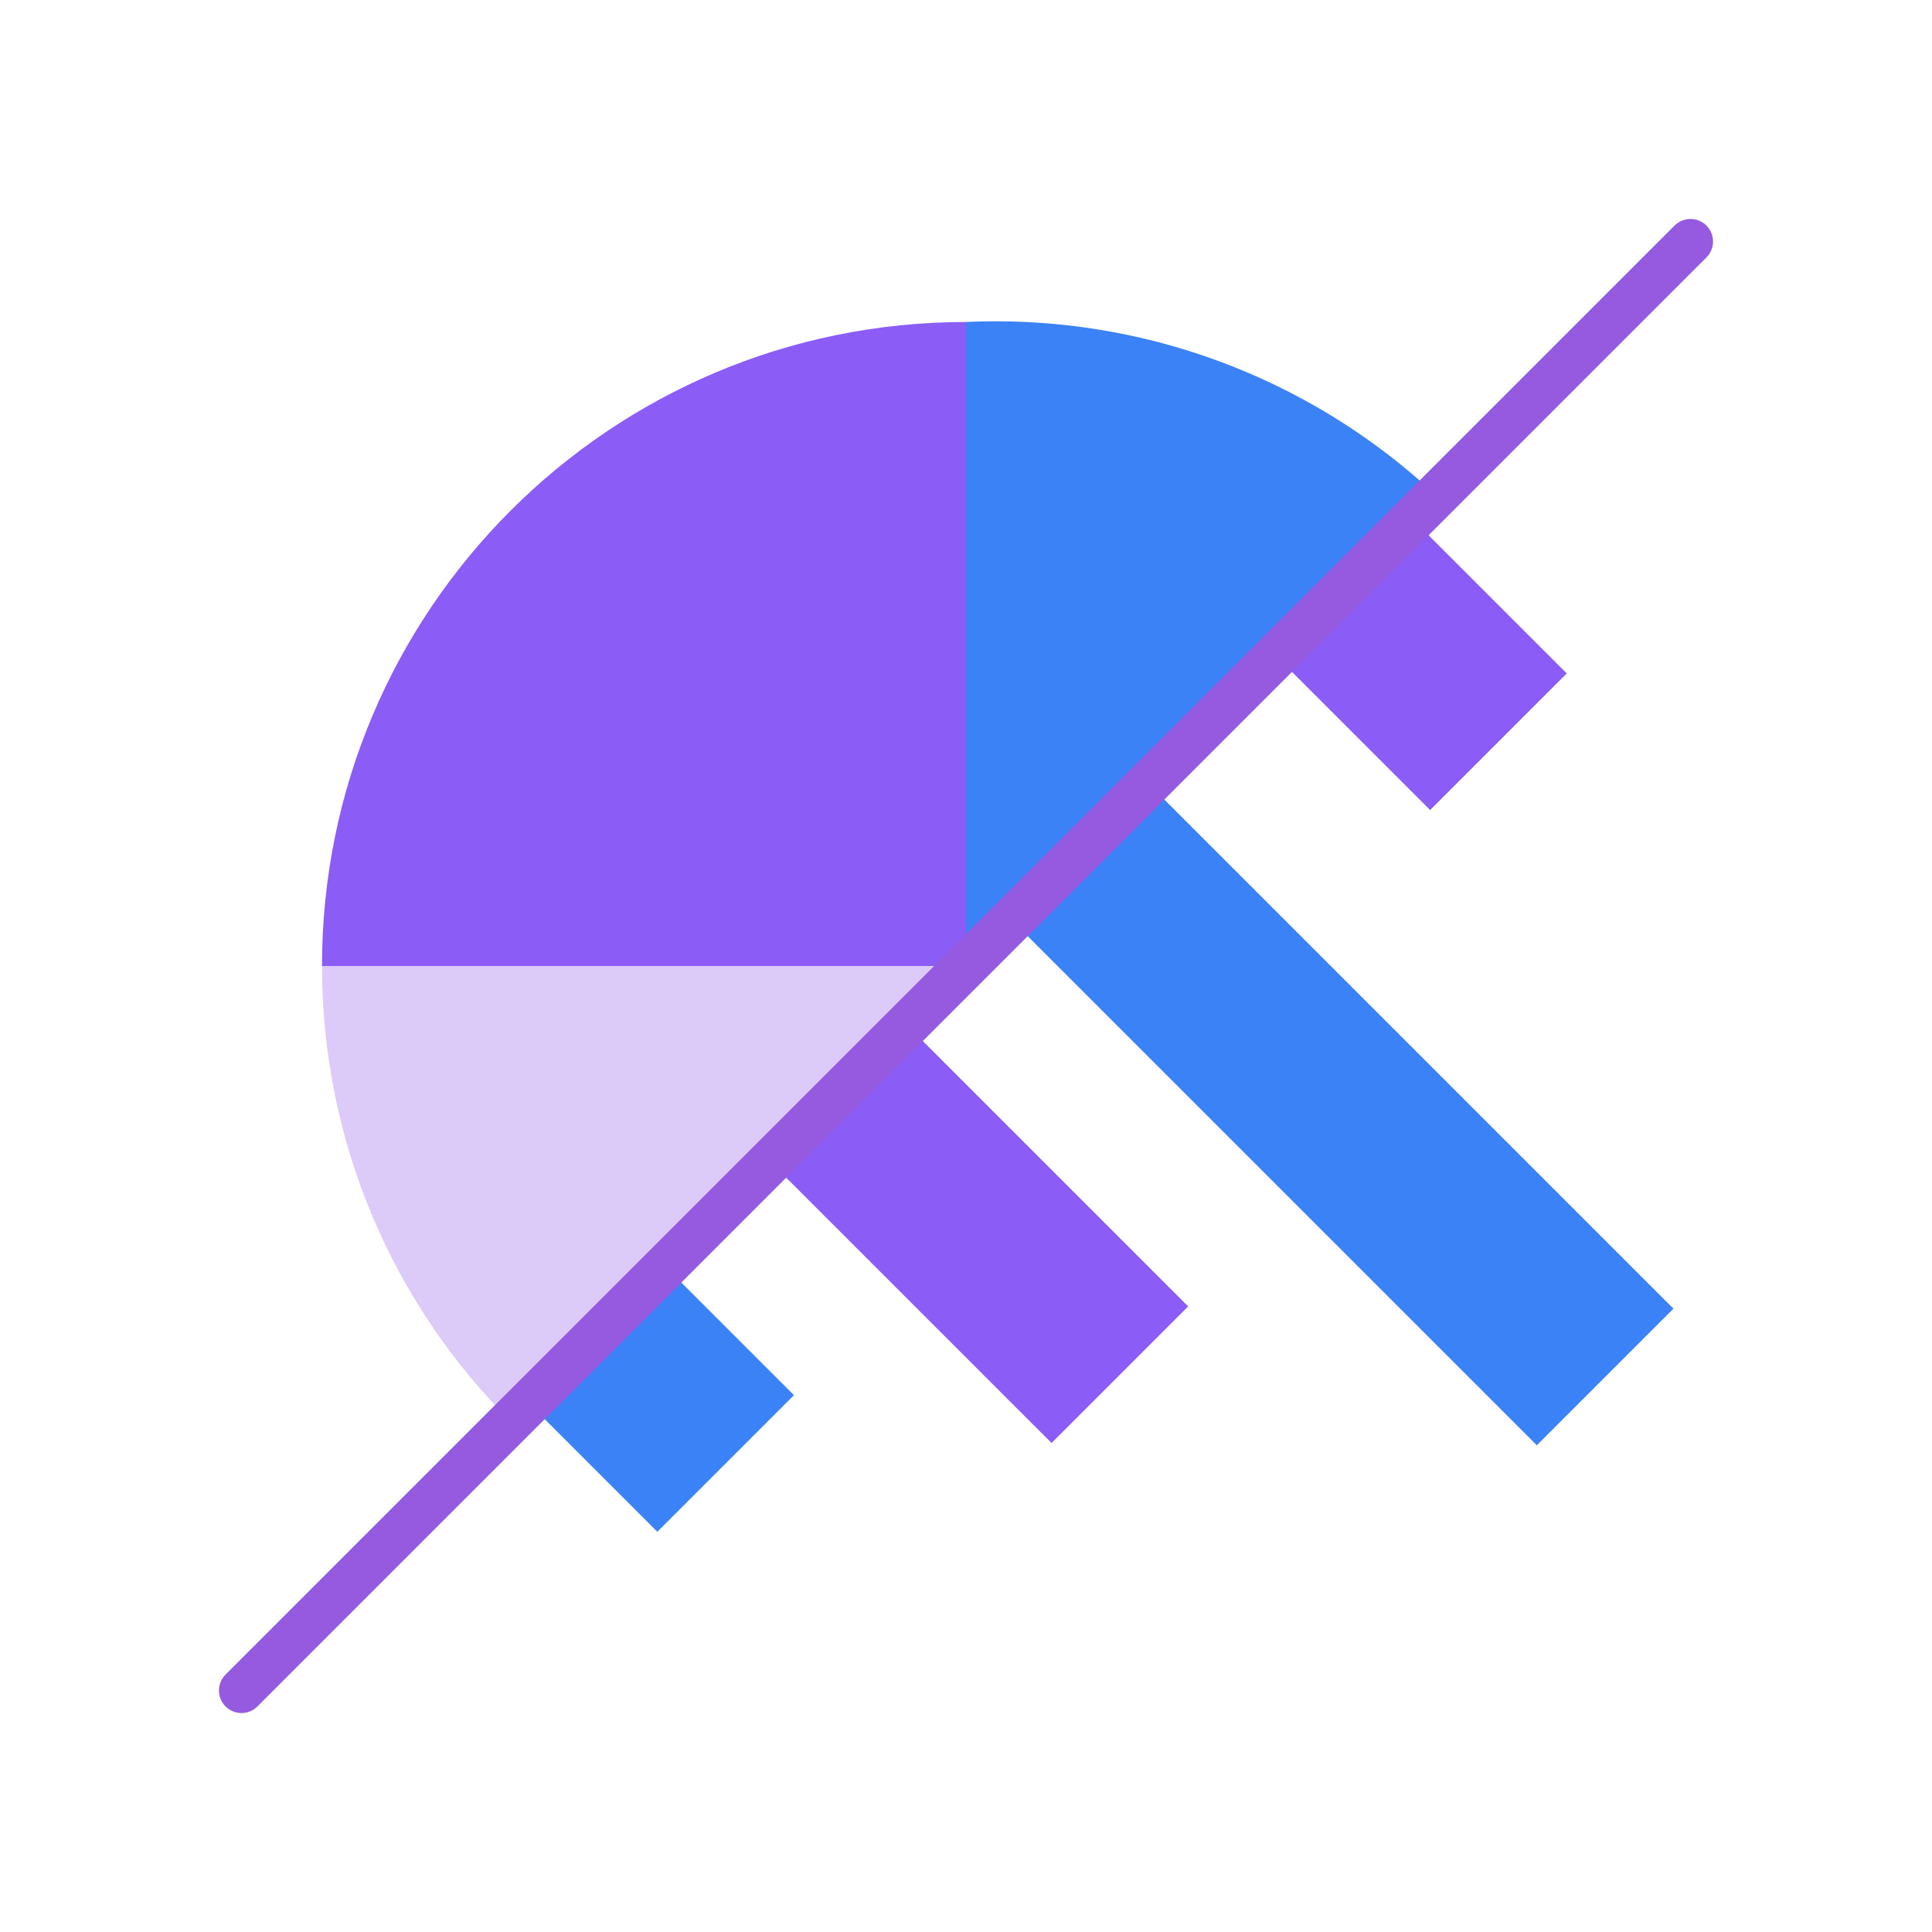
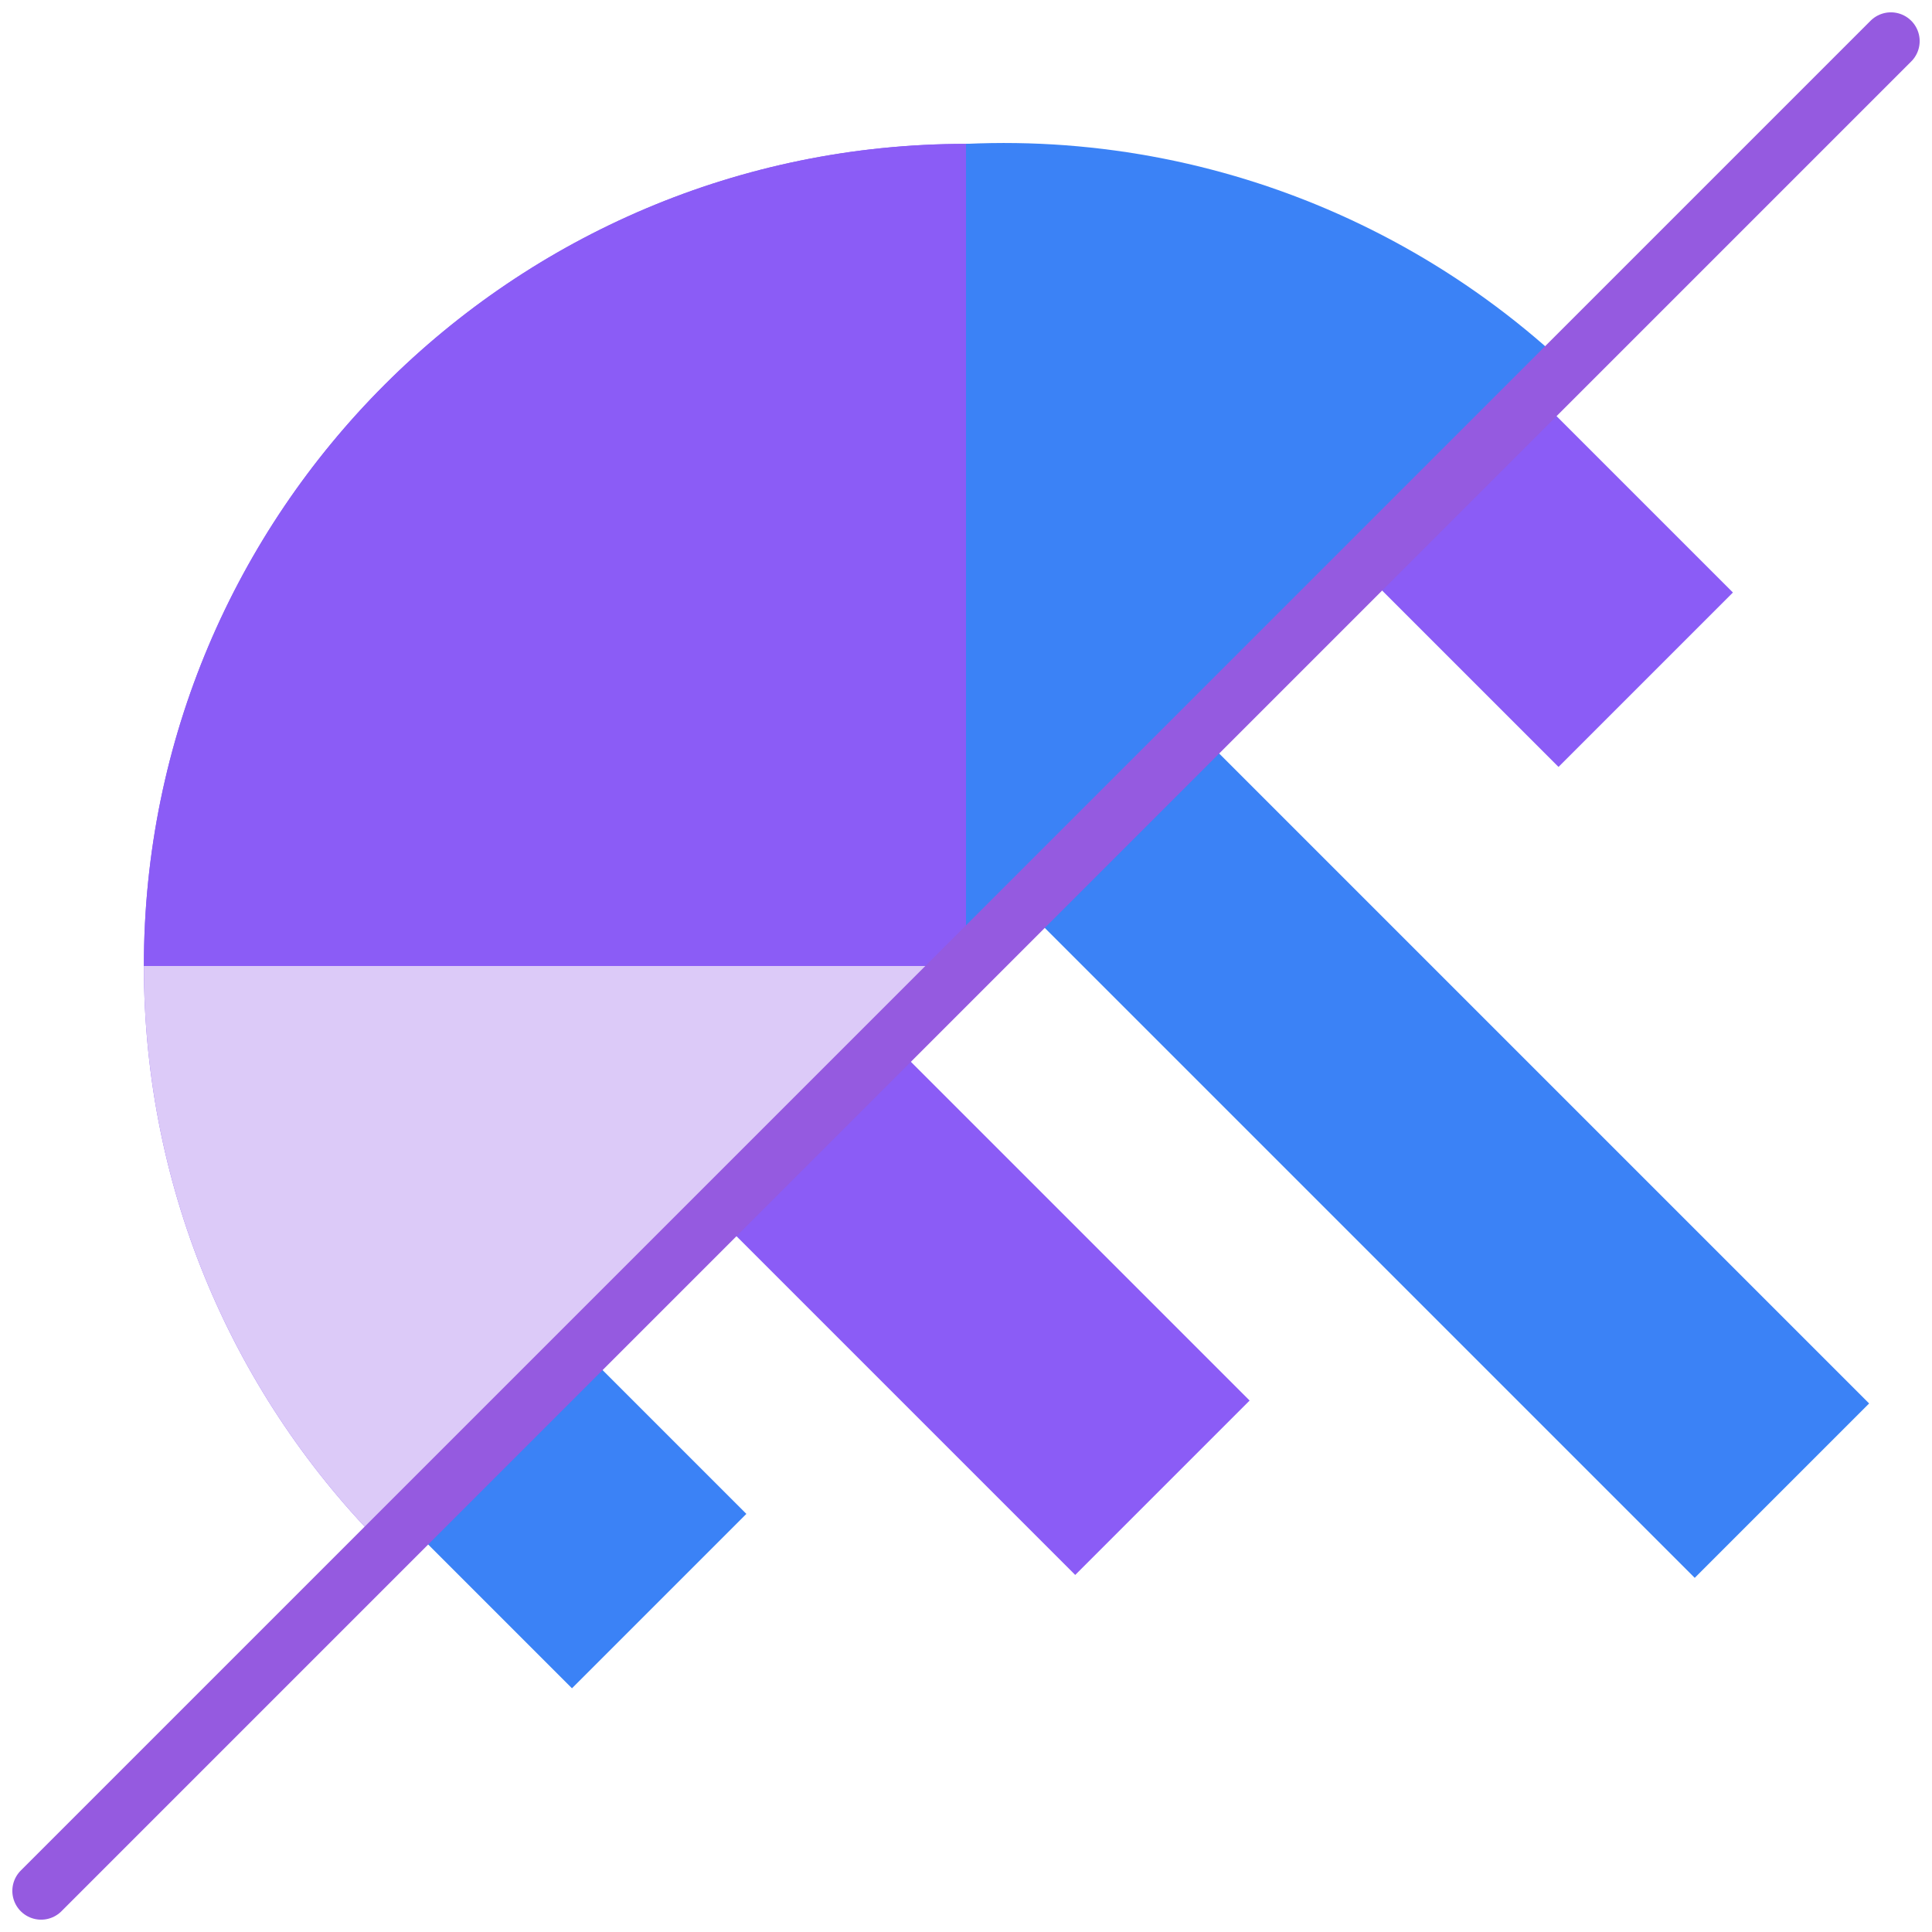
- <svg xmlns="http://www.w3.org/2000/svg" width="200" height="200" viewBox="0 0 120 120" aria-hidden="true">
+ <svg xmlns="http://www.w3.org/2000/svg" width="200" height="200" viewBox="13 13 94 94" aria-hidden="true">
  <defs>
    <style>
      .blue-dark     { fill: #3B82F6; }
      .purple-medium { fill: #8B5CF6; }
      .purple-light  { fill: #dccaf8; }
      .diag-line     { stroke: #955ae0; stroke-width: 2.8; stroke-linecap: round; }
    </style>
    <clipPath id="clip-right" clipPathUnits="userSpaceOnUse">
-       <path d="M105 15 L120 15 L120 120 L15 120 L15 105 Z" />
+       <path d="M104 14 L121 14 L121 121 L14 121 L14 106 Z" />
    </clipPath>
    <clipPath id="clip-left" clipPathUnits="userSpaceOnUse">
-       <path d="M15 105 L15 0 L120 0 L105 15 Z" />
+       <path d="M14 106 L14 -1 L121 -1 L106 14 Z" />
    </clipPath>
  </defs>
  <g clip-path="url(#clip-left)">
+     <circle class="purple-medium" cx="60" cy="60" r="40" />
    <path class="purple-medium" d="M60 60 L20 60 A40 40 0 0 1 60 20 Z" />
    <path class="purple-light" d="M60 60 L20 60 A40 40 0 0 0 60 100 Z" />
    <path class="blue-dark" d="M60 60 L60 20 A40 40 0 0 1 93.5 35.5 Z" />
  </g>
  <g clip-path="url(#clip-right)">
    <rect class="blue-dark" x="30" y="69" width="12" height="24" transform="rotate(-45 38 81)" />
    <rect class="purple-medium" x="46" y="43" width="12" height="48" transform="rotate(-45 54 67)" />
    <rect class="blue-dark" x="62" y="9" width="12" height="88" transform="rotate(-45 70 53)" />
    <rect class="purple-medium" x="80" y="25" width="12" height="24" transform="rotate(-45 86 39)" />
  </g>
  <line class="diag-line" x1="15" y1="105" x2="105" y2="15" />
</svg>
